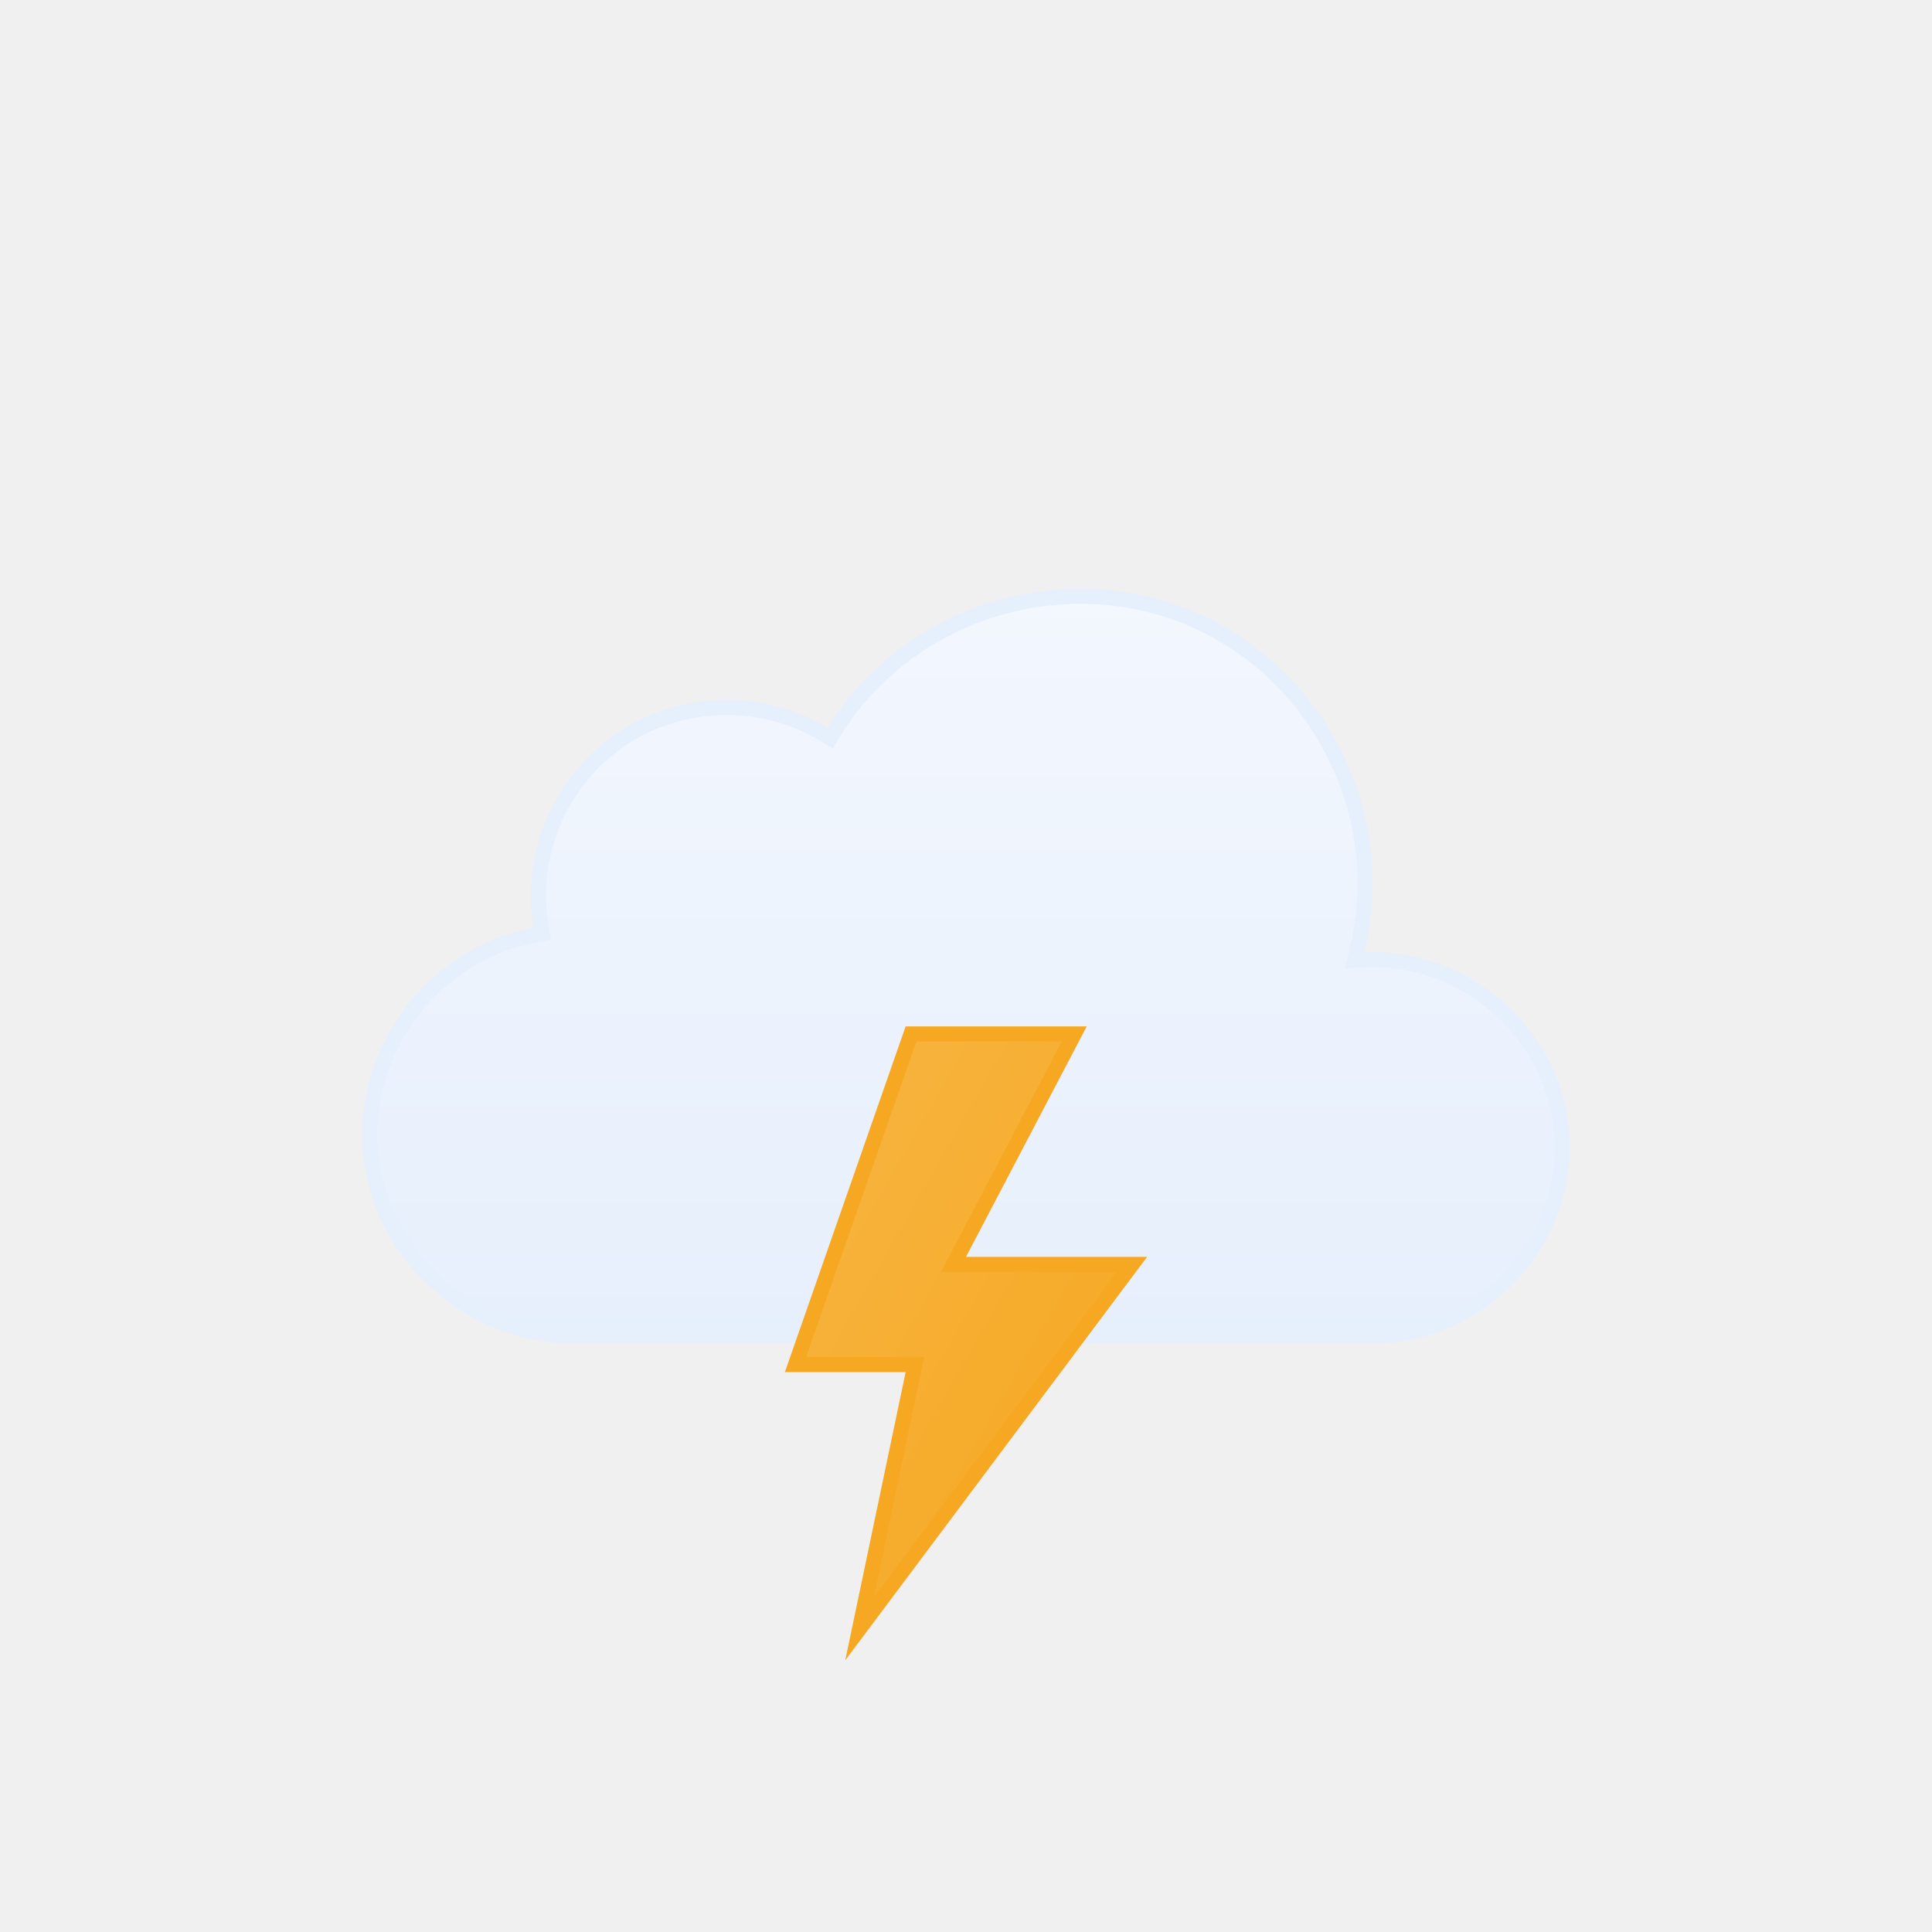
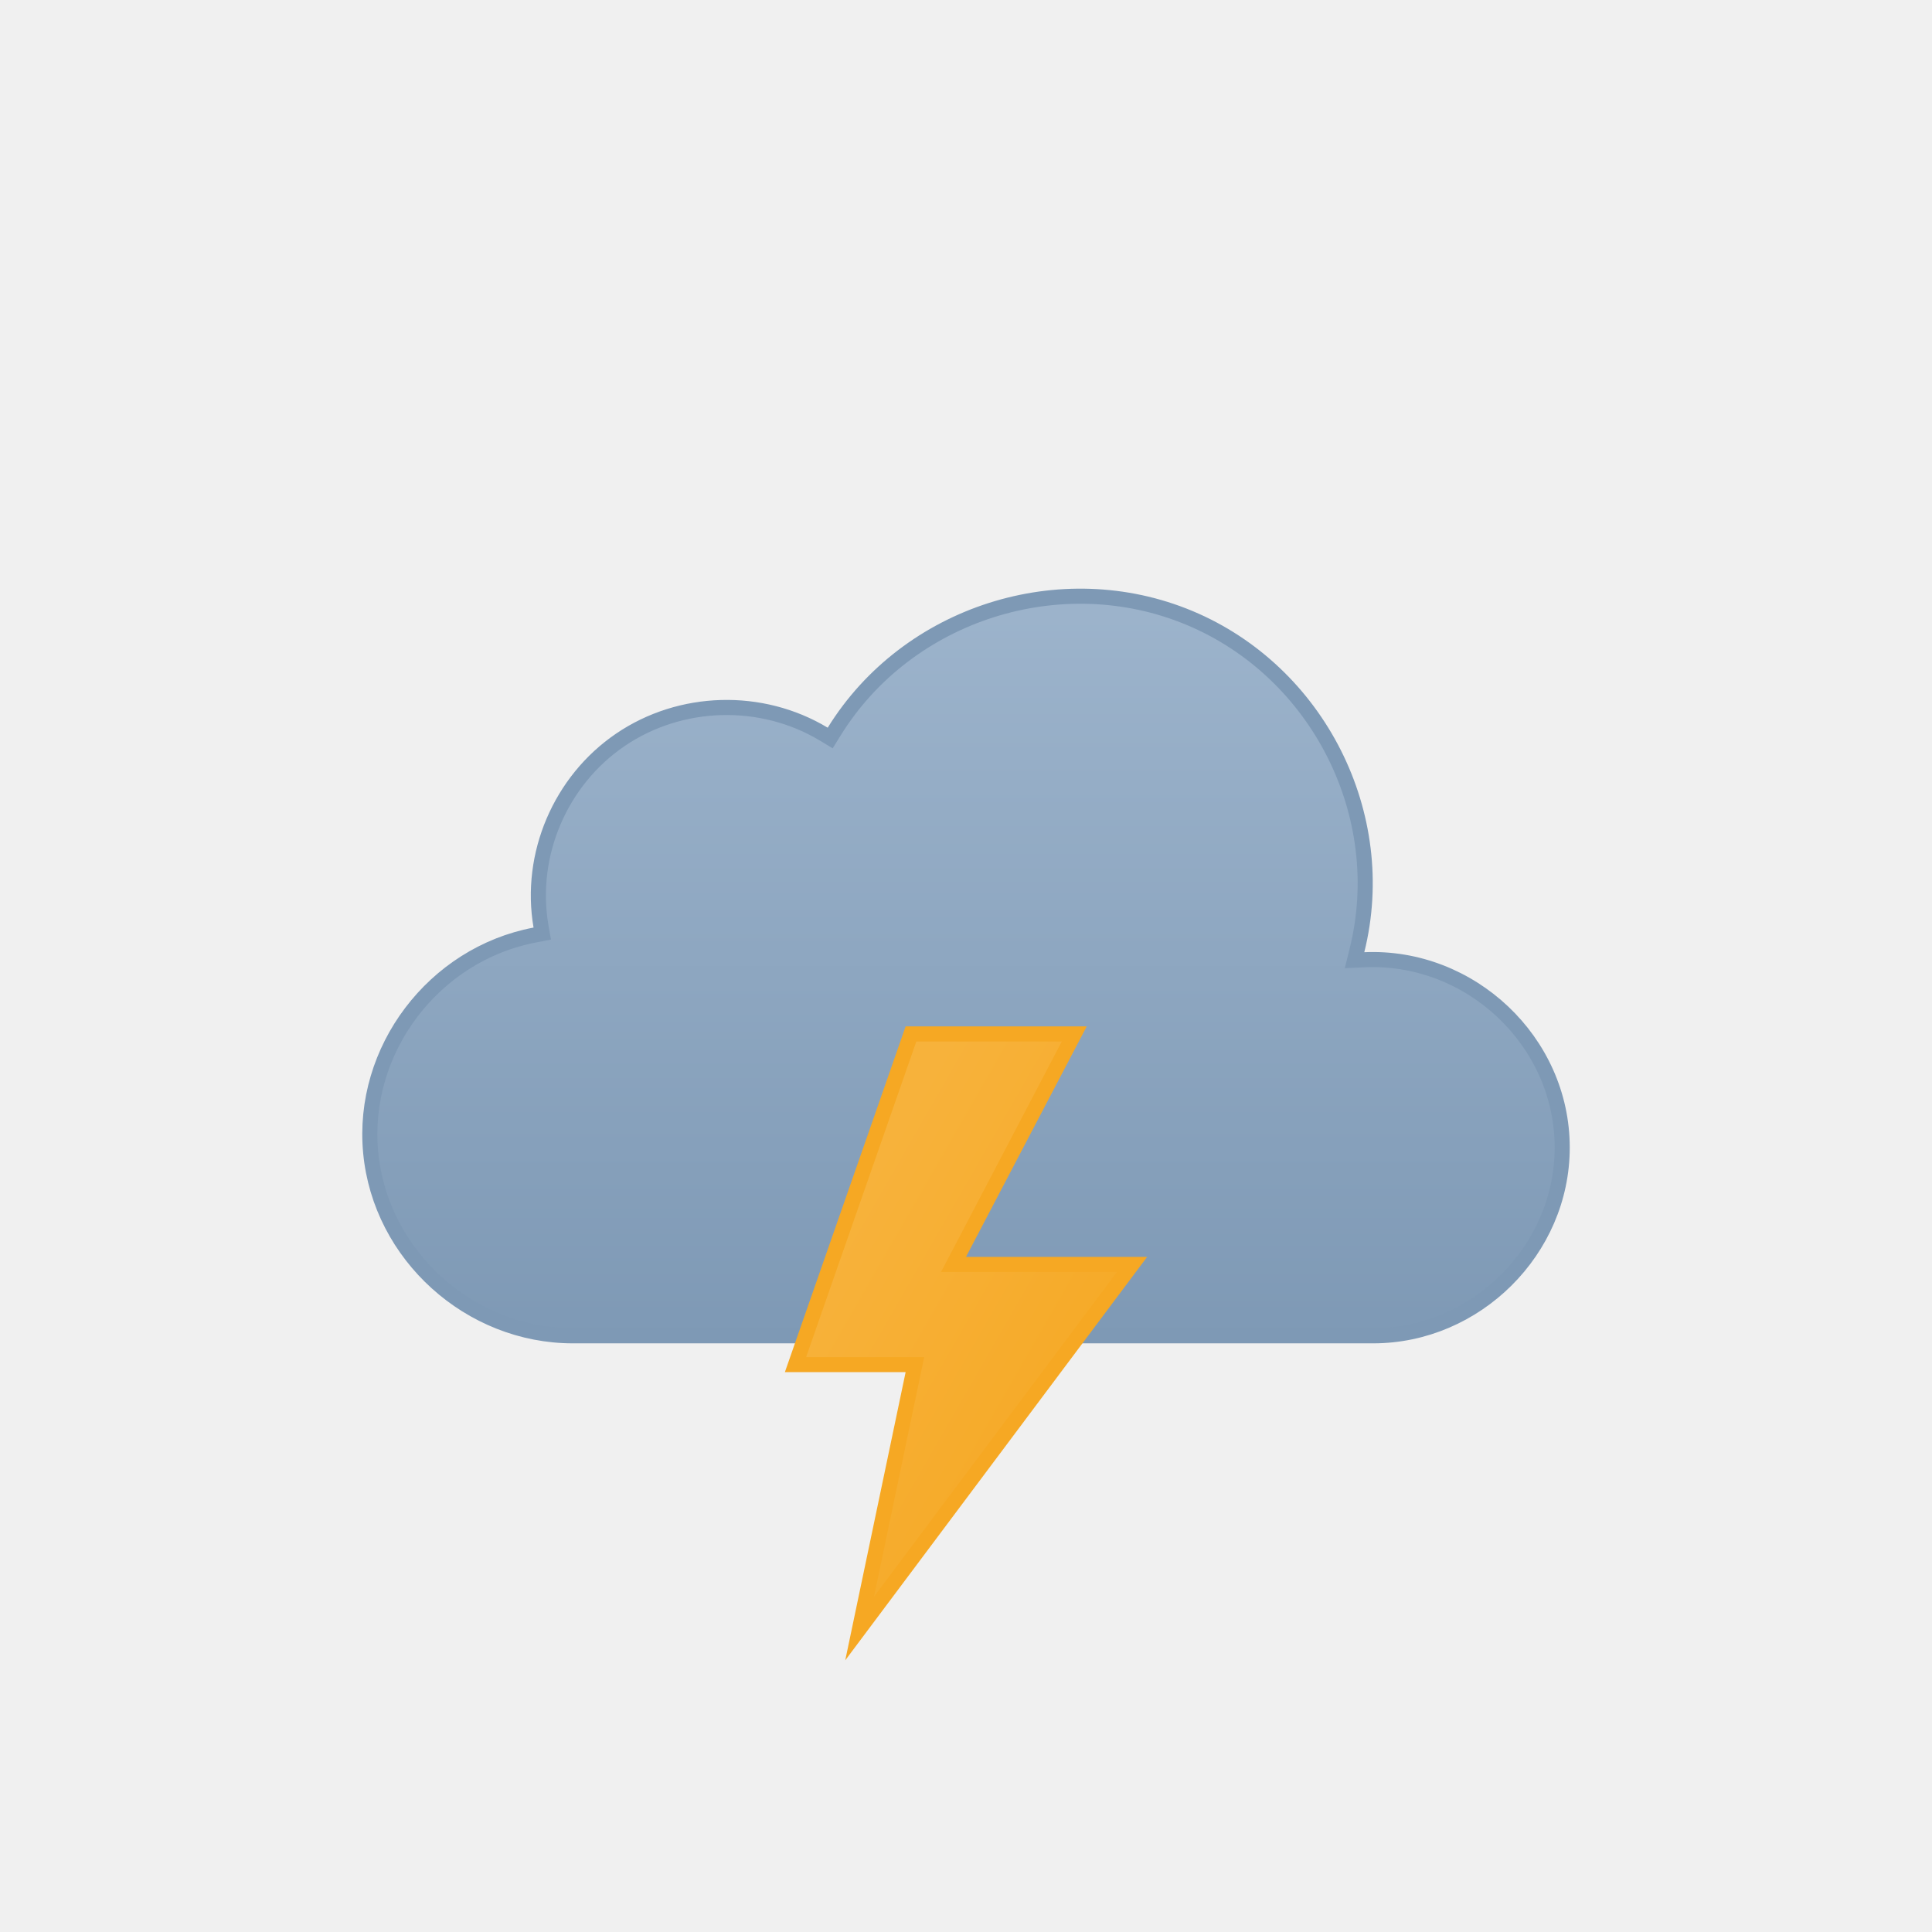
<svg xmlns="http://www.w3.org/2000/svg" fill="none" viewBox="0 0 128 128">
  <g id="thunderstorms__thunderstorms" clip-path="url(#thunderstorms__clip0_1858_9911)">
    <g id="thunderstorms__Sky">
      <g id="thunderstorms__Clouds">
        <g id="thunderstorms__Cloud">
-           <path id="thunderstorms__Cloud_2" fill="url(#thunderstorms__paint0_linear_1858_9911)" stroke="#e6effc" stroke-miterlimit="10" d="M55.263 48.475c4.86-7.864 15.035-11.095 23.552-7.532 8.507 3.56 13.323 13.06 11.088 22.022l-.161.65.669-.03c7.01-.306 13.089 5.407 13.089 12.443 0 6.811-5.728 12.472-12.523 12.472H37.954c-6.826.002-12.751-5.33-13.395-12.14-.643-6.808 4.178-13.148 10.884-14.415l.483-.092-.084-.484c-.816-4.745 1.284-9.652 5.263-12.356 3.99-2.712 9.341-2.86 13.475-.373l.423.255z" />
+           <path id="thunderstorms__Cloud_2" fill="url(#thunderstorms__paint0_linear_1858_9911)" stroke="#7e99b5" stroke-miterlimit="10" d="M55.263 48.475c4.86-7.864 15.035-11.095 23.552-7.532 8.507 3.56 13.323 13.06 11.088 22.022l-.161.65.669-.03c7.01-.306 13.089 5.407 13.089 12.443 0 6.811-5.728 12.472-12.523 12.472H37.954c-6.826.002-12.751-5.33-13.395-12.14-.643-6.808 4.178-13.148 10.884-14.415l.483-.092-.084-.484c-.816-4.745 1.284-9.652 5.263-12.356 3.99-2.712 9.341-2.86 13.475-.373l.423.255z" />
        </g>
      </g>
    </g>
    <g id="thunderstorms__Lightning">
      <path id="thunderstorms__Lightning Bolt" fill="url(#thunderstorms__paint1_linear_1858_9911)" stroke="#f6a823" stroke-miterlimit="10" d="m71.173 68.5-7.616 14.541-.384.731h11.829l-18.05 24.12 3.537-16.88.127-.603h-7.912L60.355 68.5z" />
    </g>
  </g>
  <defs>
    <linearGradient id="thunderstorms__paint0_linear_1858_9911" x1="64.001" x2="64.001" y1="39" y2="89" gradientUnits="userSpaceOnUse">
-       <stop stop-color="#f3f7fe" />
-       <stop offset="1" stop-color="#e6effc" />
+       <stop stop-color="#9db4cc" />
+       <stop offset="1" stop-color="#7e99b5" />
    </linearGradient>
    <linearGradient id="thunderstorms__paint1_linear_1858_9911" x1="64.528" x2="84.414" y1="66.038" y2="77.457" gradientUnits="userSpaceOnUse">
      <stop stop-color="#f7b23b" />
      <stop offset="1" stop-color="#f6a823" />
    </linearGradient>
    <clipPath id="thunderstorms__clip0_1858_9911">
      <rect width="128" height="128" fill="#fff" />
    </clipPath>
  </defs>
</svg>
